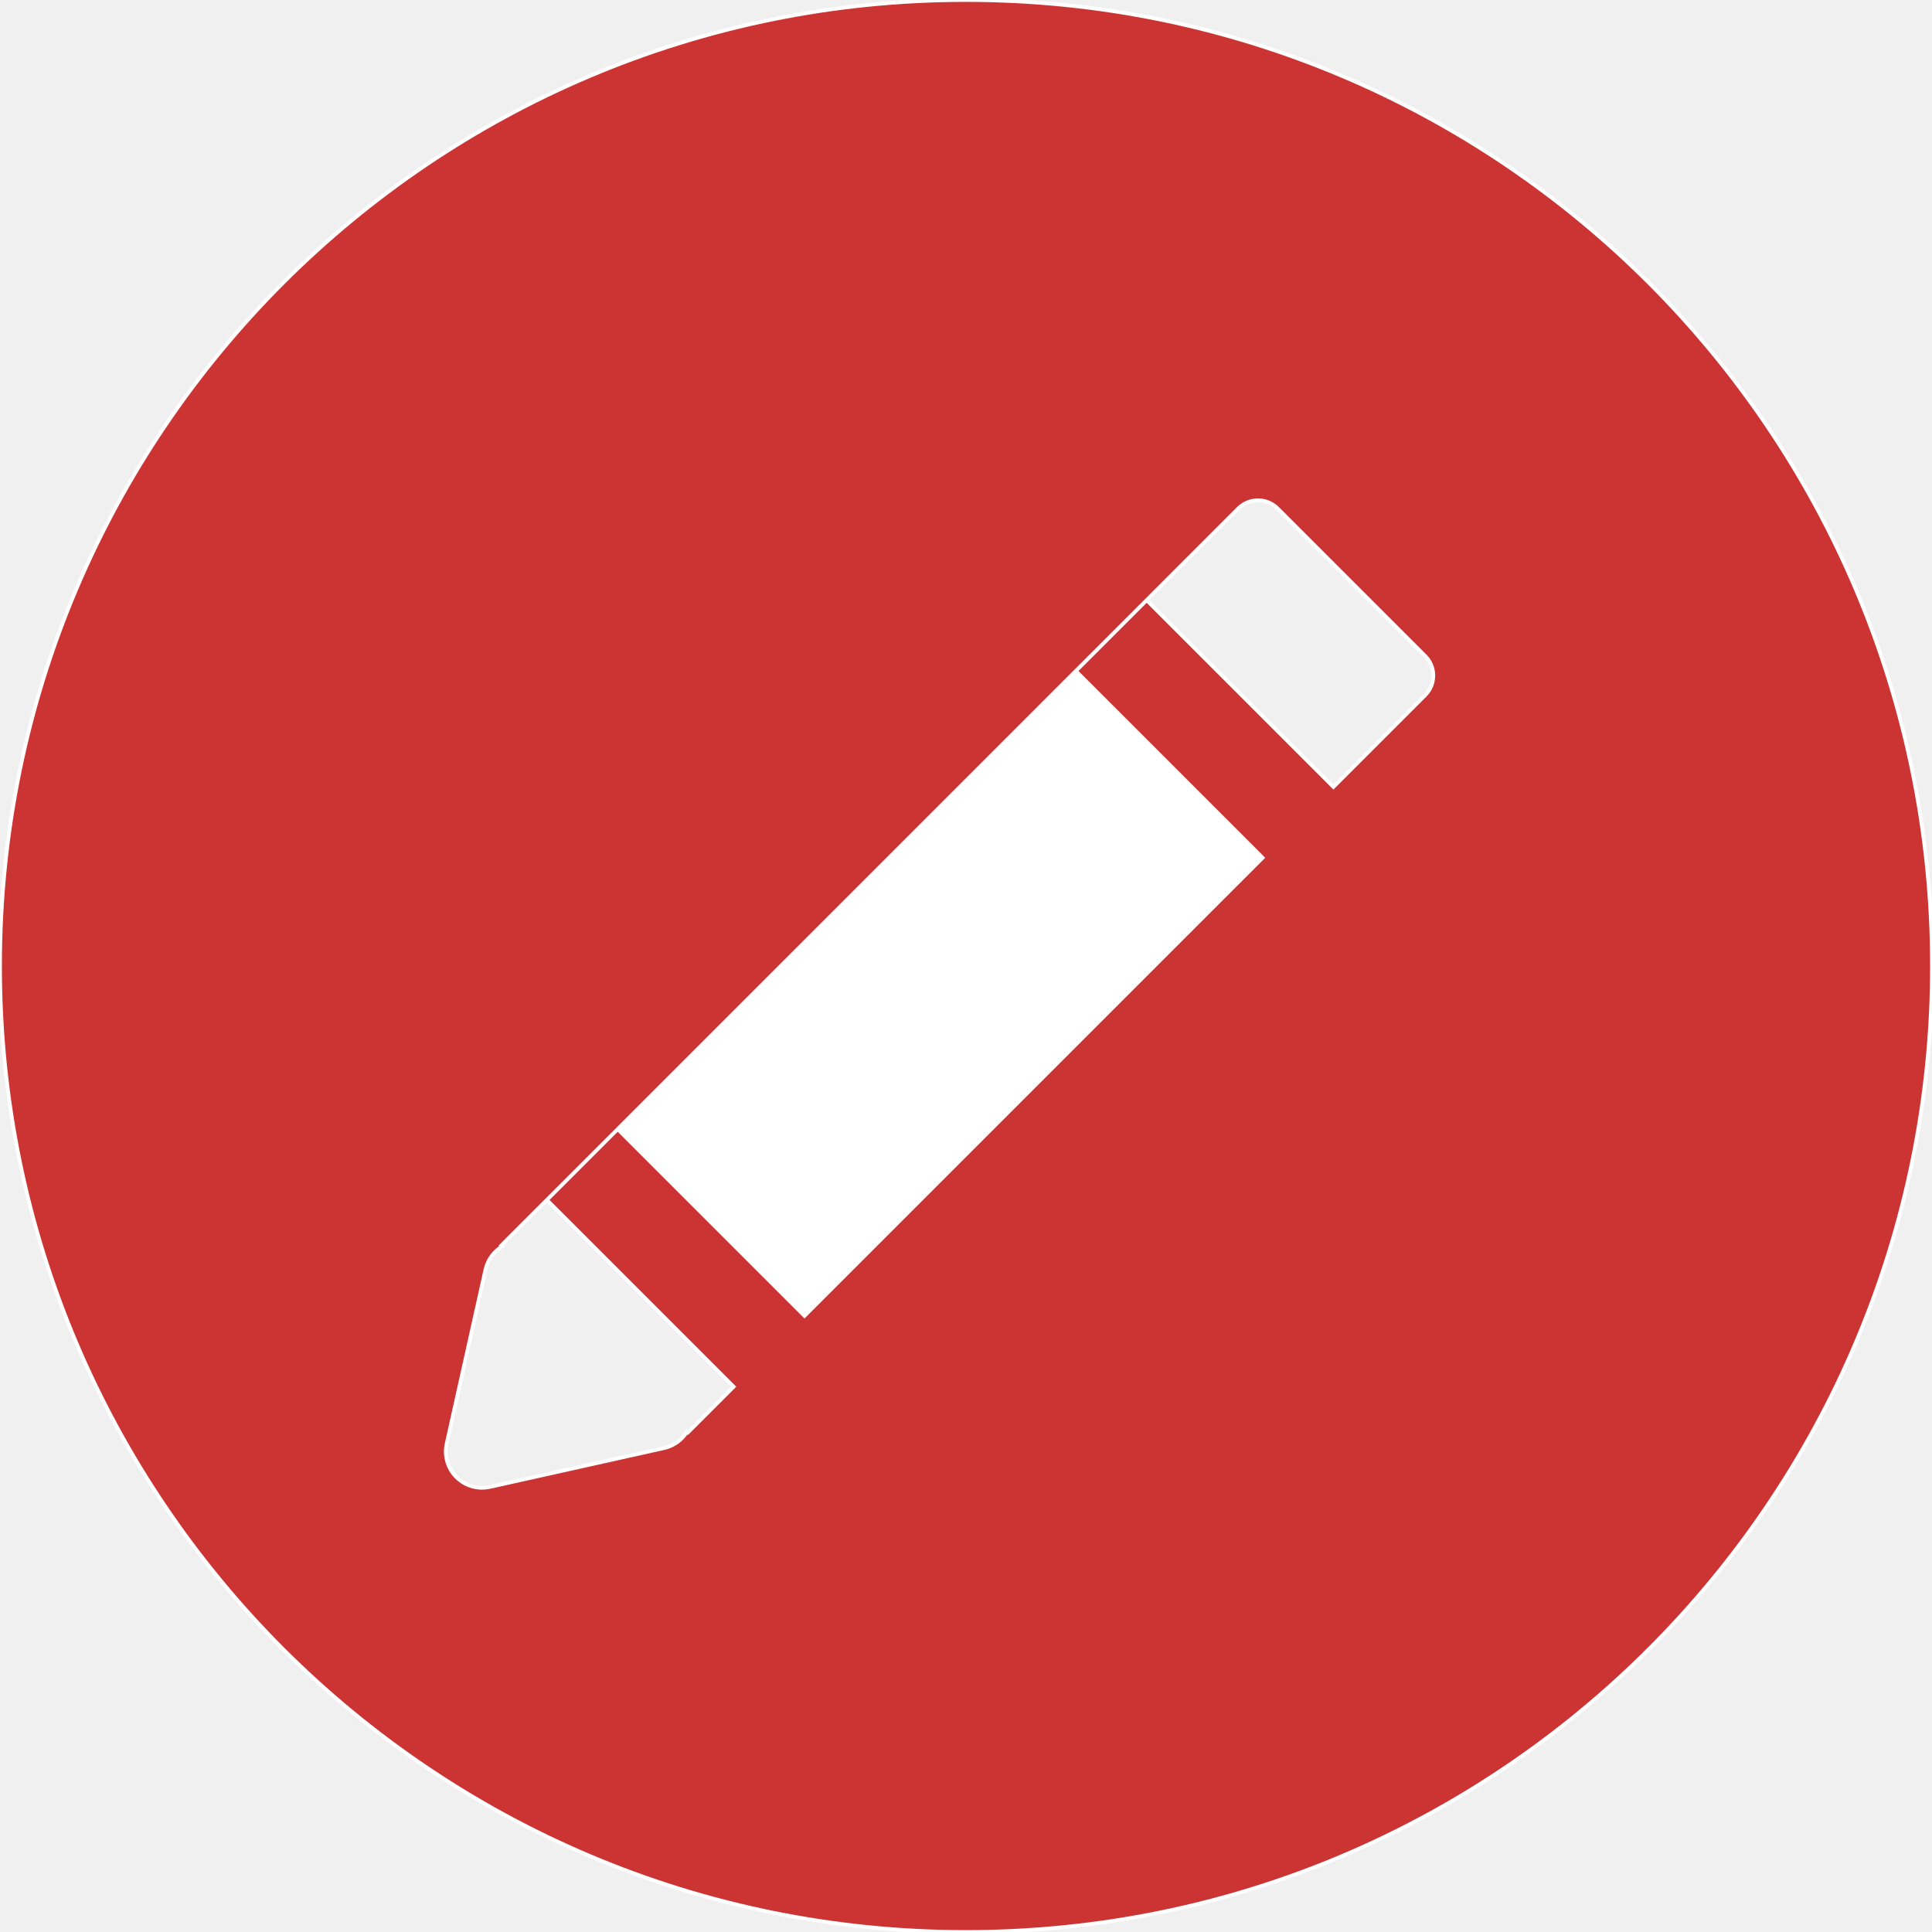
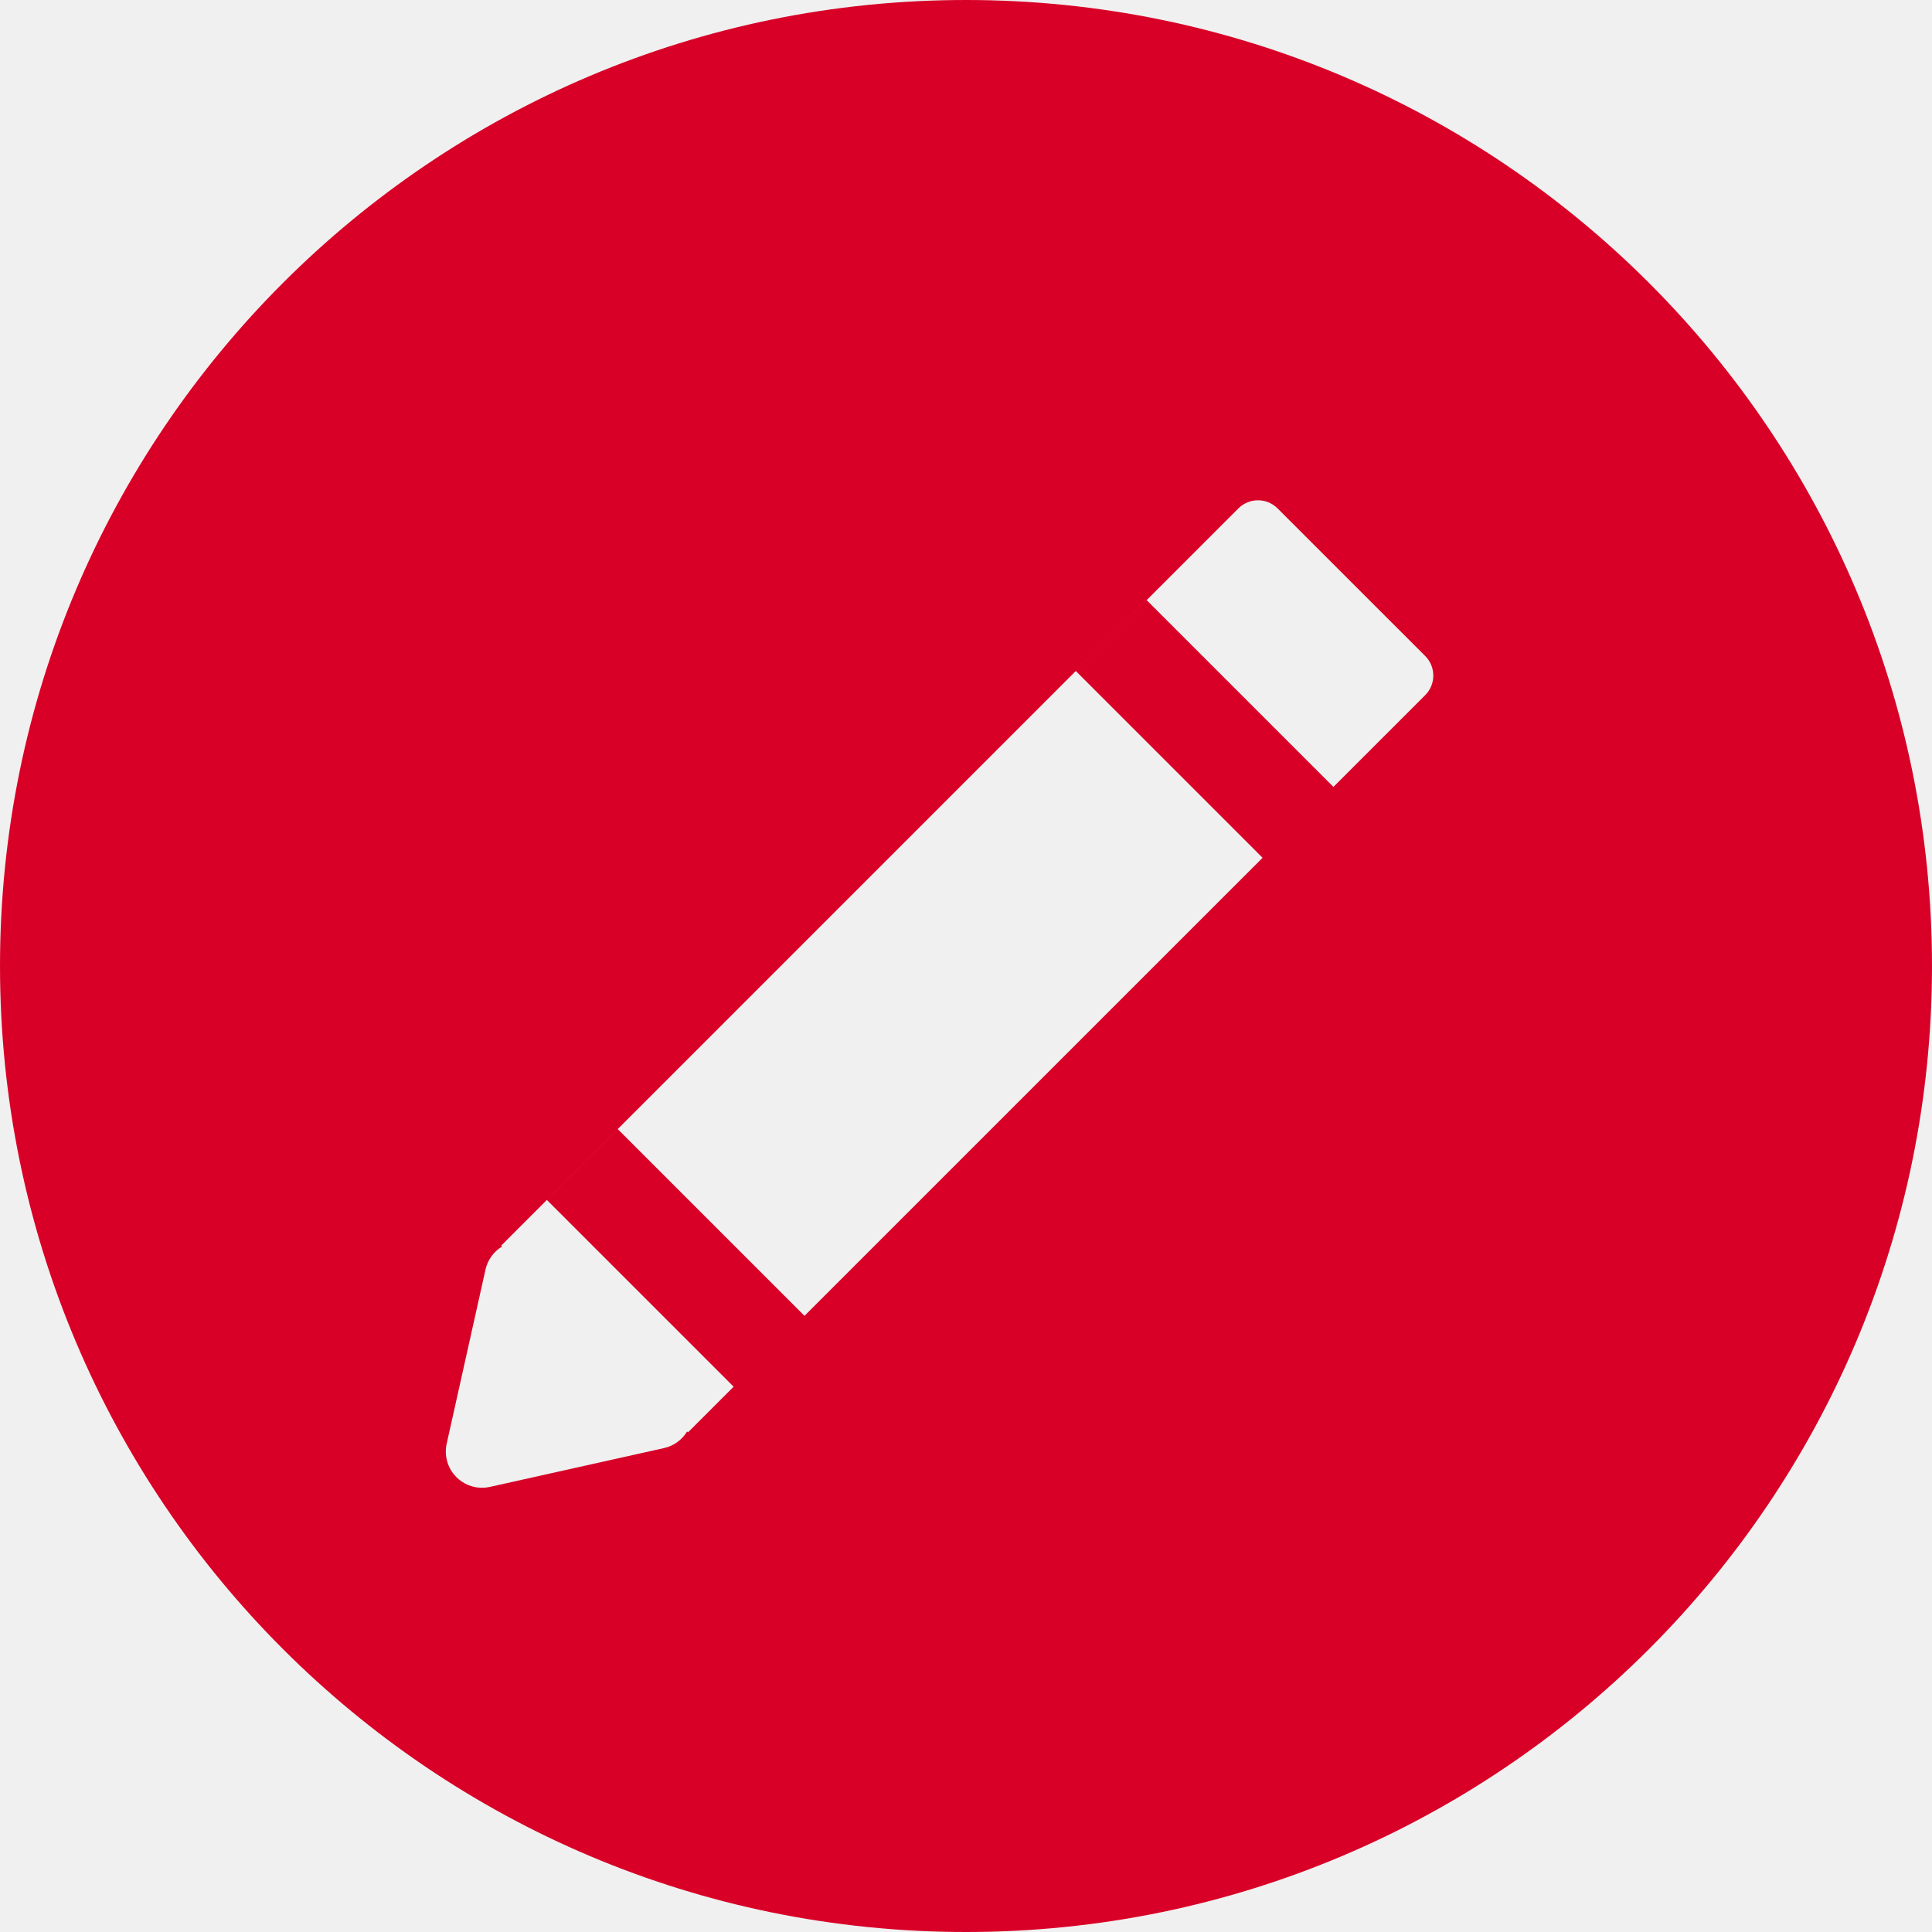
- <svg xmlns="http://www.w3.org/2000/svg" version="1.1" id="Layer_1" x="0px" y="0px" width="512px" height="512px" viewBox="0 0 512 512" enable-background="new 0 0 512 512" xml:space="preserve">
+ <svg xmlns="http://www.w3.org/2000/svg" version="1.1" id="Layer_1" x="0px" y="0px" viewBox="0 0 300 300" style="enable-background:new 0 0 300 300;" xml:space="preserve" width="512px" height="512px">
  <g>
-     <path fill="#CC3333" stroke="#FFFFFF" stroke-miterlimit="10" d="M255.993,0C114.615,0,0.001,114.622,0.001,255.995   S114.615,512,255.993,512c141.379,0,256.005-114.625,256.005-256.005S397.372,0,255.993,0z M377.688,184.226l-24.314,24.314   l-49.495-49.491l-18.777,18.776l49.495,49.495L213.199,348.71l-49.492-49.486L144.93,318l49.492,49.491l-12.097,12.098l-0.23-0.23   c-1.342,2.208-3.523,3.819-6.113,4.395l-46.154,10.291c-0.691,0.155-1.394,0.23-2.089,0.23c-2.519,0-4.966-0.991-6.78-2.811   c-2.328-2.319-3.297-5.67-2.581-8.88l10.286-46.14c0.58-2.59,2.195-4.775,4.399-6.113l-0.233-0.234l195.362-195.37   c2.863-2.859,7.516-2.859,10.38,0.008l39.12,39.112C380.556,176.71,380.556,181.362,377.688,184.226z" />
+     <g>
+       <path d="M149.996,0C67.157,0,0.001,67.161,0.001,149.997S67.157,300,149.996,300s150.003-67.163,150.003-150.003    S232.835,0,149.996,0z M221.302,107.945l-14.247,14.247l-29.001-28.999l-11.002,11.002l29.001,29.001l-71.132,71.126    l-28.999-28.996L84.92,186.328l28.999,28.999l-7.088,7.088l-0.135-0.135c-0.786,1.294-2.064,2.238-3.582,2.575l-27.043,6.03    c-0.405,0.091-0.817,0.135-1.224,0.135c-1.476,0-2.91-0.581-3.973-1.647c-1.364-1.359-1.932-3.322-1.512-5.203l6.027-27.035    c0.34-1.517,1.286-2.798,2.578-3.582l-0.137-0.137L192.3,78.941c1.678-1.675,4.404-1.675,6.082,0.005l22.922,22.917    C222.982,103.541,222.982,106.267,221.302,107.945z" fill="#D80027" />
+     </g>
  </g>
-   <polygon fill="#FFFFFF" points="334.597,227.321 285.102,177.826 163.707,299.223 213.199,348.71 " />
+   <g>
+ </g>
+   <g>
+ </g>
+   <g>
+ </g>
+   <g>
+ </g>
+   <g>
+ </g>
+   <g>
+ </g>
+   <g>
+ </g>
+   <g>
+ </g>
+   <g>
+ </g>
+   <g>
+ </g>
+   <g>
+ </g>
+   <g>
+ </g>
+   <g>
+ </g>
+   <g>
+ </g>
+   <g>
+ </g>
</svg>
